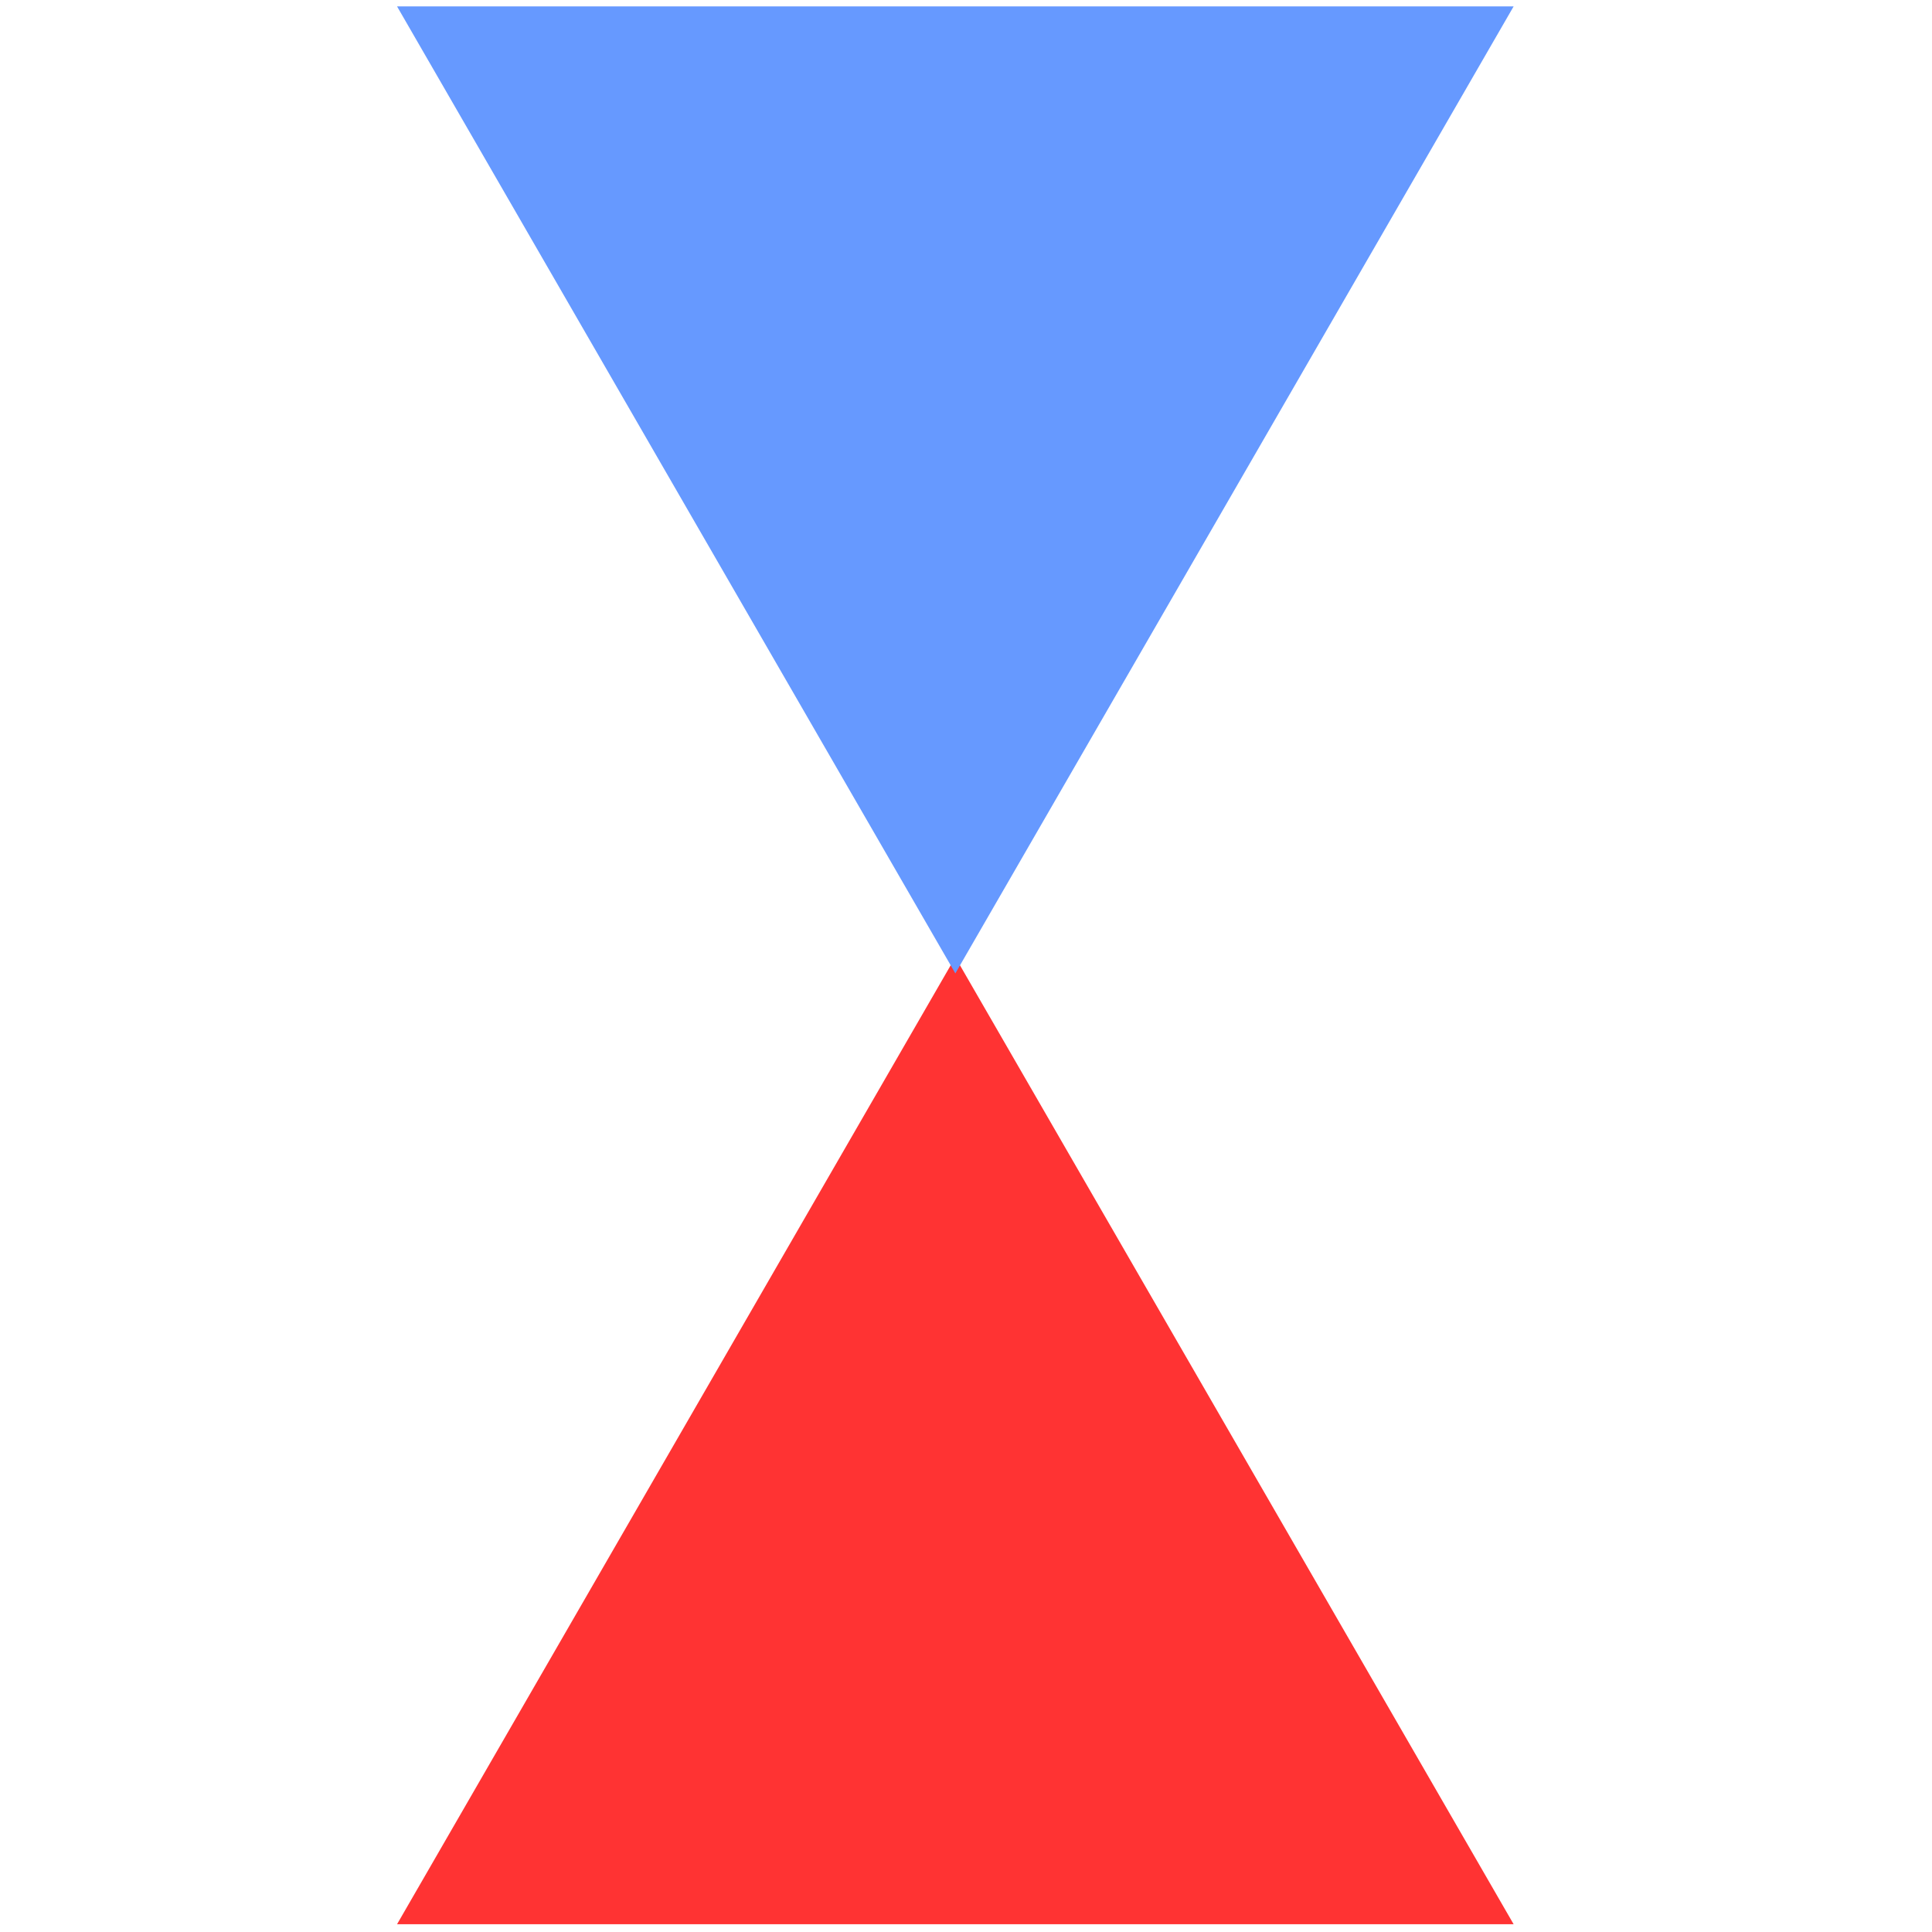
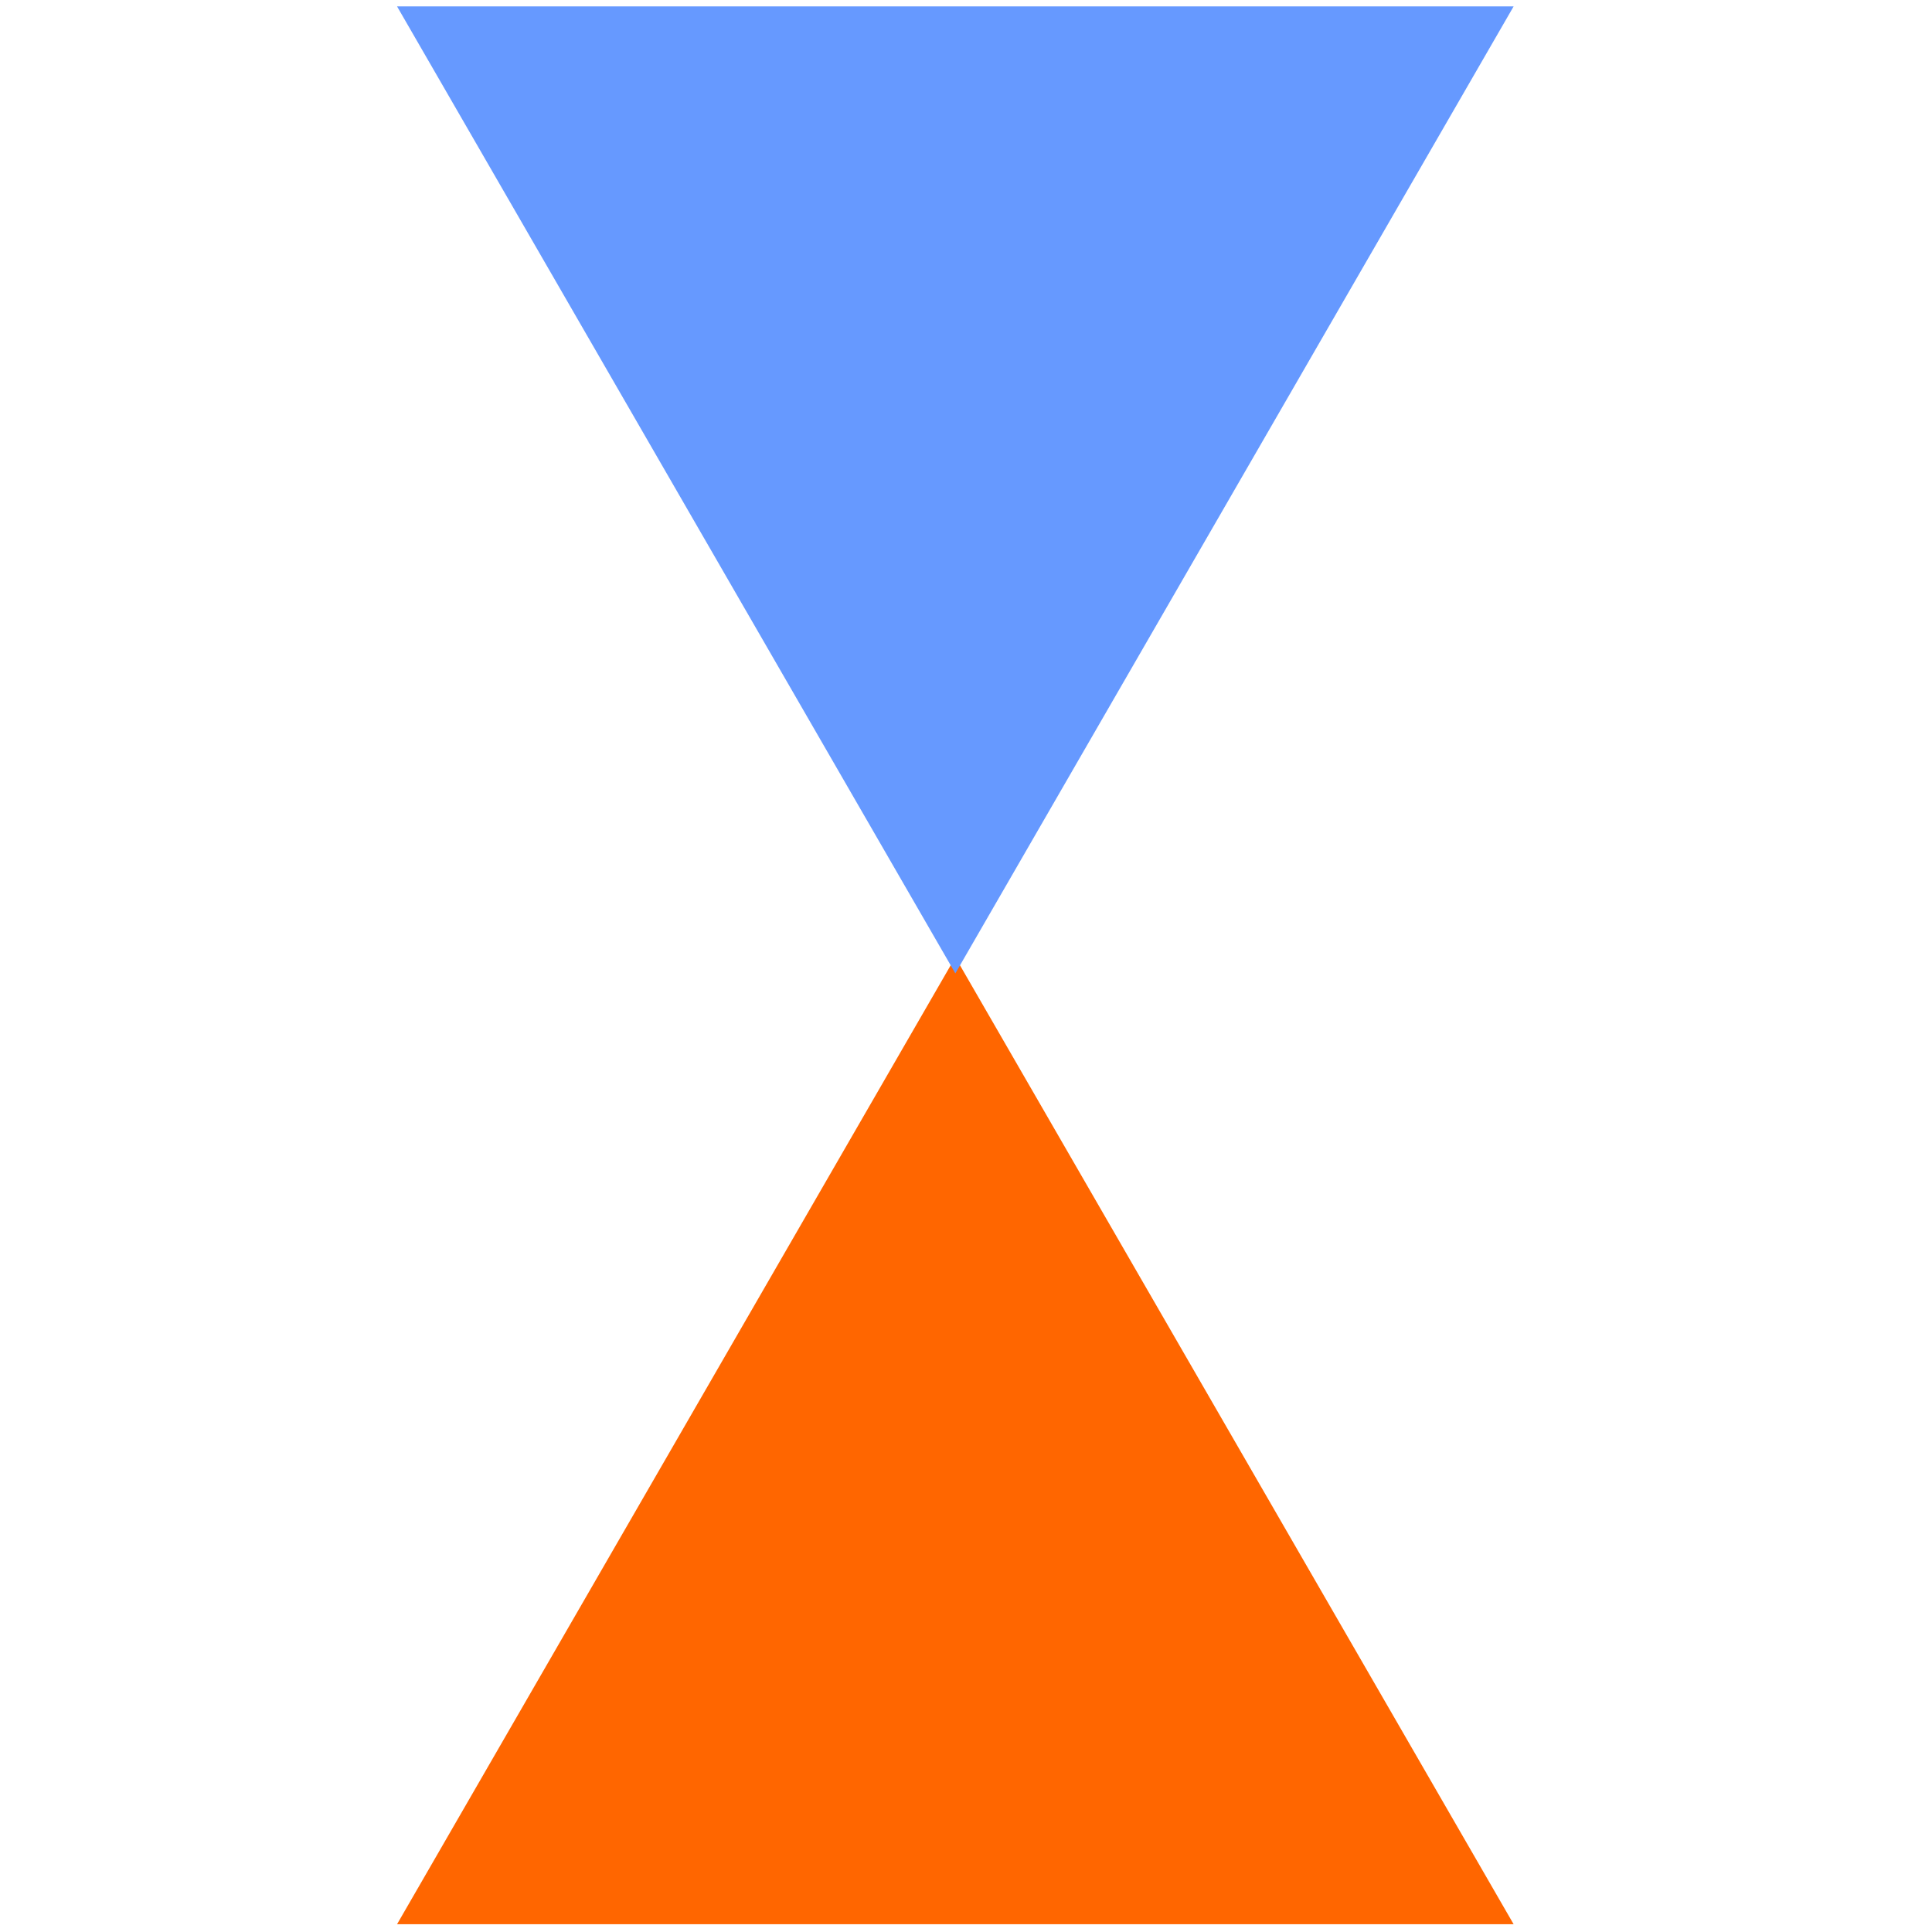
<svg xmlns="http://www.w3.org/2000/svg" width="32" height="32" version="1.1" viewBox="0 0 126.87 126.87">
-   <g transform="translate(.82147 -170.11)" fill="#f33">
-     <path d="m61.913 232.97 36.662 63.5-73.323-1e-5z" fill="#f33" stroke-width=".265" />
+   <g transform="translate(.82147 -170.11)" fill="#f60">
+     <path d="m61.913 232.97 36.662 63.5-73.323-1e-5z" fill="#f60" stroke-width=".265" />
  </g>
  <g transform="translate(.82247 -170.11)" fill="#69f">
    <path transform="scale(-1)" d="m-61.913-234.03 36.662 63.5h-73.323z" fill="#69f" stroke-width=".265" />
  </g>
</svg>
